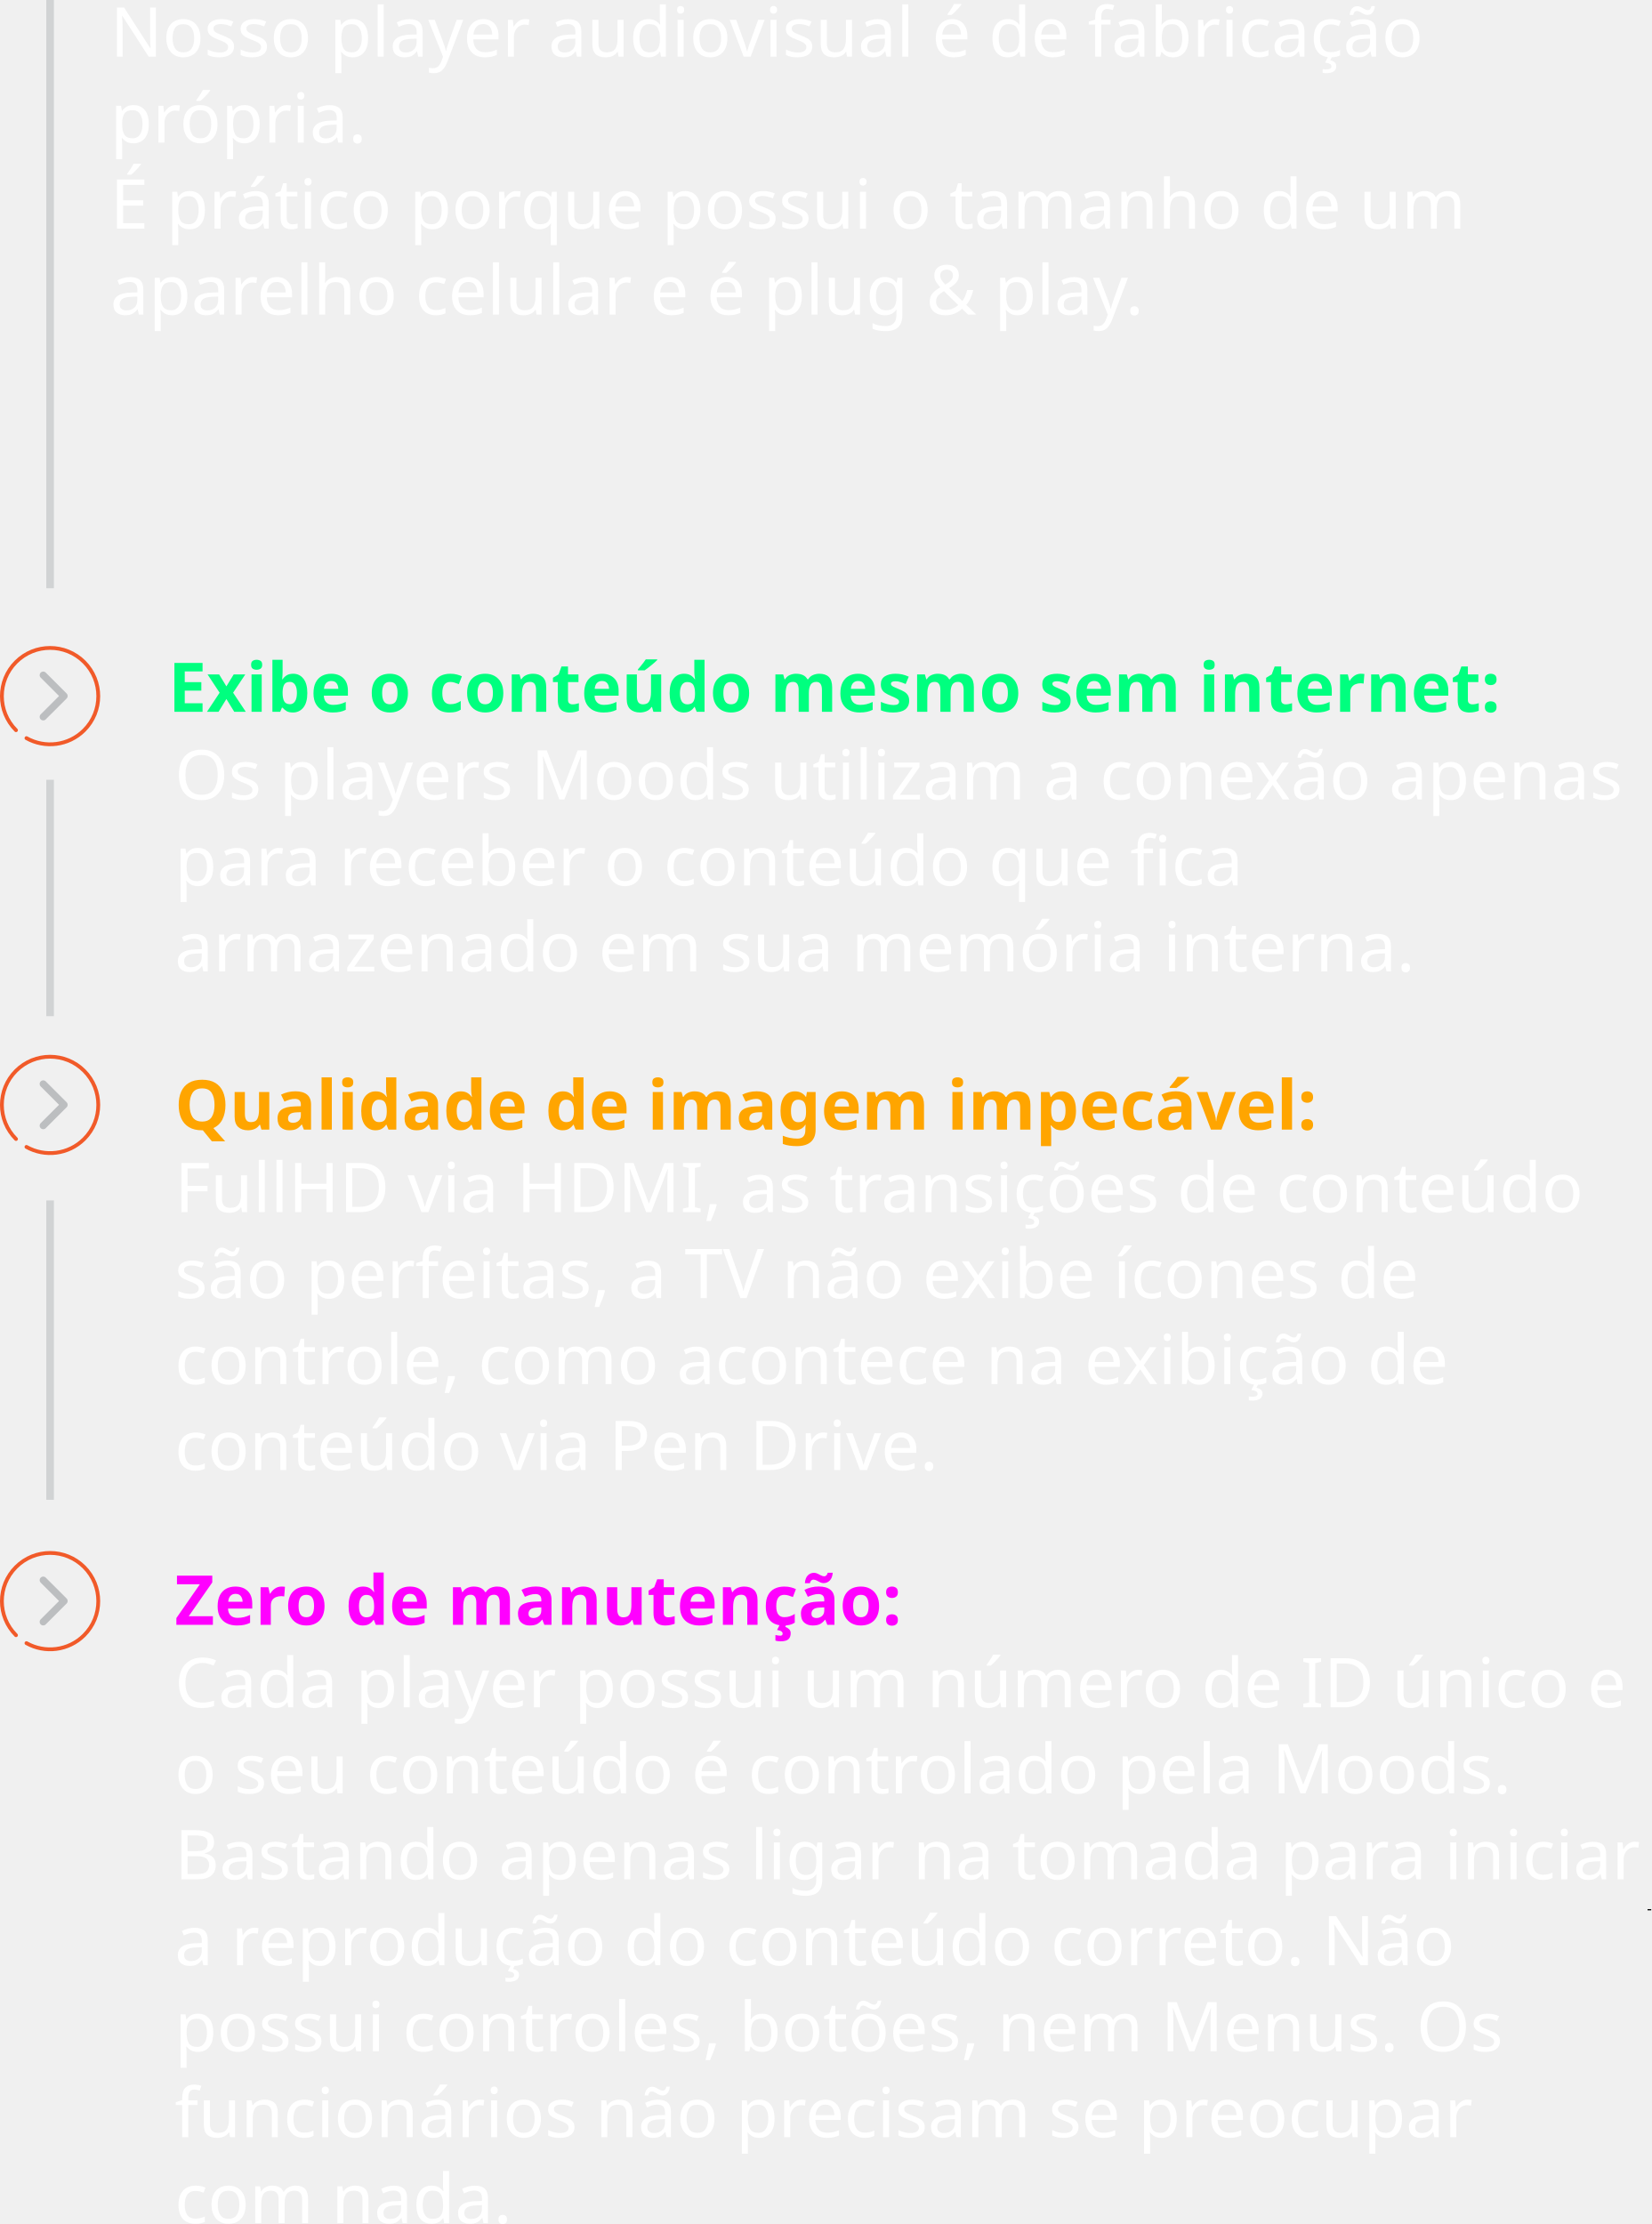
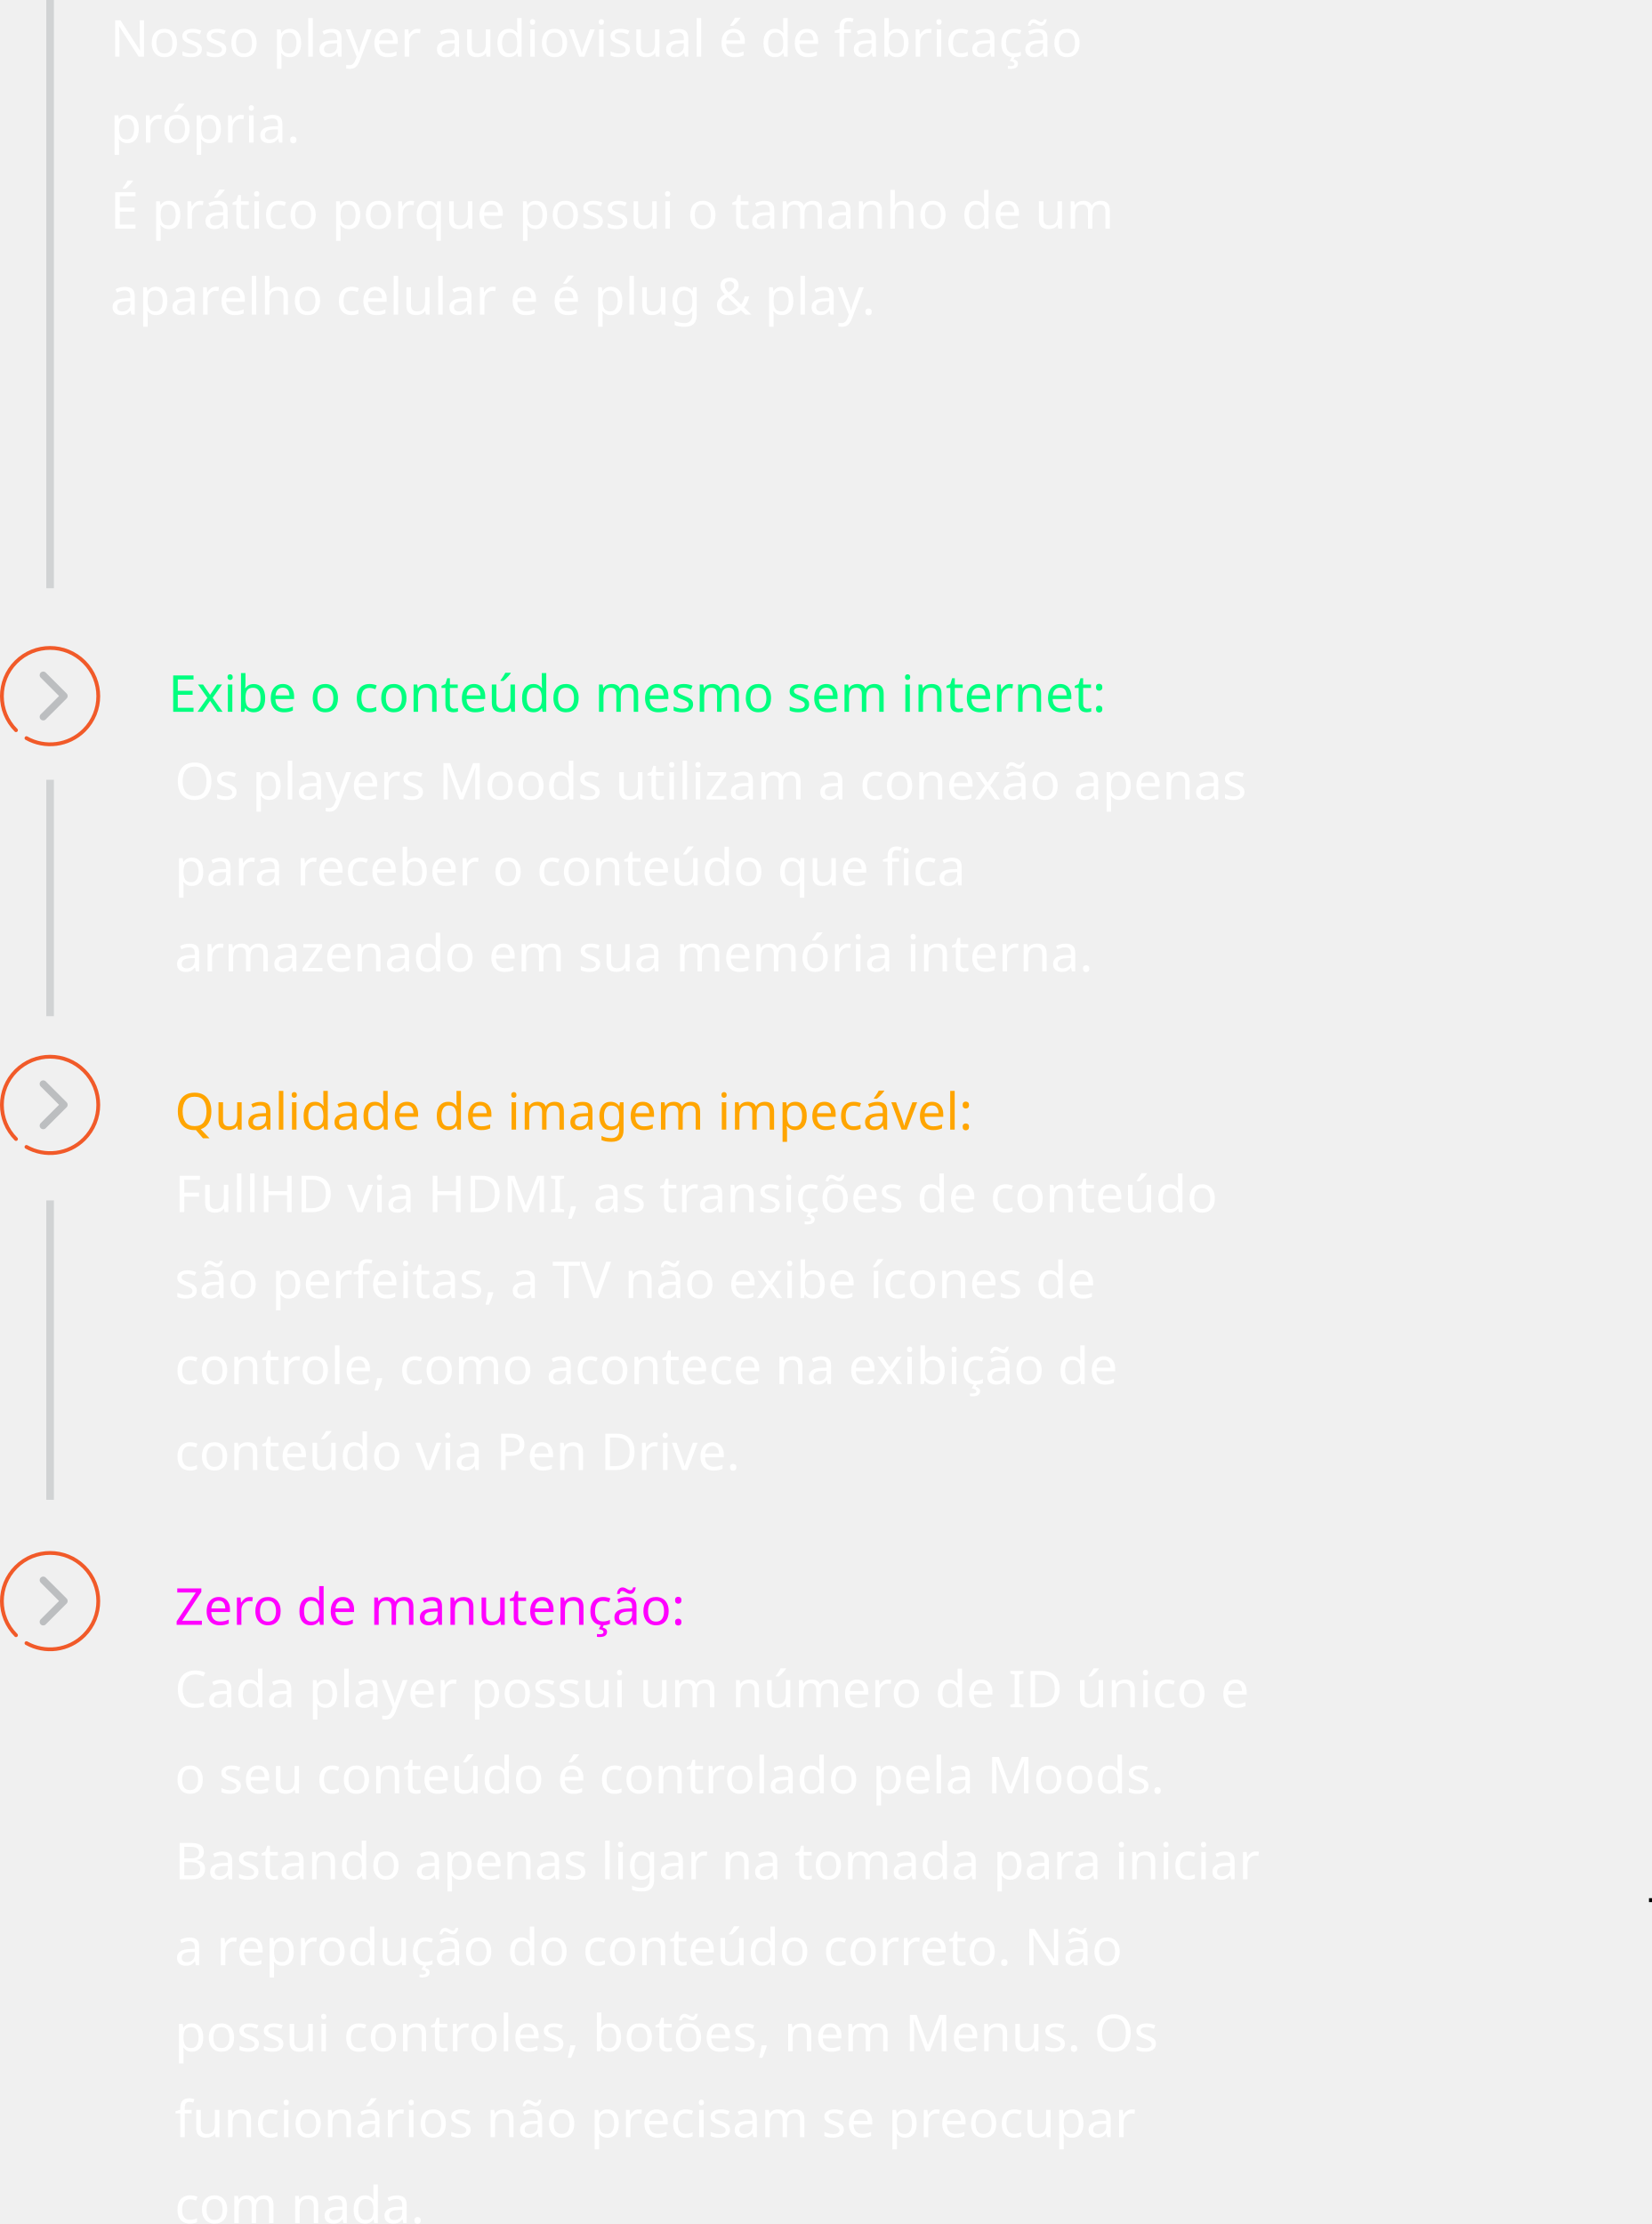
<svg xmlns="http://www.w3.org/2000/svg" version="1.1" id="svg2" xml:space="preserve" width="1158.033" height="1559.304" viewBox="0 0 1158.033 1559.304">
  <defs id="defs6">
    <clipPath clipPathUnits="userSpaceOnUse" id="clipPath94">
      <path d="M 0,1526 H 2048 V 0 H 0 Z" id="path92" />
    </clipPath>
    <clipPath clipPathUnits="userSpaceOnUse" id="clipPath194">
      <path d="M 0,1526 H 2048 V 0 H 0 Z" id="path192" />
    </clipPath>
  </defs>
  <g id="g10" transform="matrix(1.333333,0,0,-1.333333,-84.63134,1768.577)">
-     <text transform="matrix(1,0,0,-1,121.4556,1296.637)" style="font-variant:normal;font-weight:normal;font-stretch:normal;font-size:36.167px;font-family:MeganoOT-Regular;-inkscape-font-specification:MeganoOT-Regular;writing-mode:lr-tb;fill:#414142;fill-opacity:1;fill-rule:nonzero;stroke:none" id="text26">
-       <tspan id="tspan24" x="0" y="0" style="fill:#ffffff">Nosso player audiovisual é de fabricação</tspan>
-       <tspan x="0" y="45.208" id="tspan352" style="fill:#ffffff">própria.</tspan>
-       <tspan x="0" y="90.416" id="tspan354" style="fill:#ffffff">É prático porque possui o tamanho de um </tspan>
-       <tspan x="0" y="135.625" id="tspan356" style="fill:#ffffff">aparelho celular e é plug &amp; play.</tspan>
+     <text transform="matrix(1,0,0,-1,121.4556,1296.637)" style="font-variant:normal;font-weight:normal;font-stretch:normal;font-size:26.778px;font-family:MeganoOT-Regular;-inkscape-font-specification:'MeganoOT-Regular, Normal';writing-mode:lr;fill:#414142;fill-opacity:1;fill-rule:nonzero;stroke:none;font-style:normal;text-anchor:start;text-align:start;font-variant-ligatures:normal;font-variant-caps:normal;font-variant-numeric:normal;font-feature-settings:normal;" id="text26">
+       <tspan id="tspan24" x="0" y="0" style="fill:#ffffff;-inkscape-font-specification:'MeganoOT-Regular, Normal';font-family:MeganoOT-Regular;font-weight:normal;font-style:normal;font-stretch:normal;font-variant:normal;font-size:26.778px;text-anchor:start;text-align:start;writing-mode:lr;font-variant-ligatures:normal;font-variant-caps:normal;font-variant-numeric:normal;font-feature-settings:normal;">Nosso player audiovisual é de fabricação</tspan>
+       <tspan x="0" y="45.208" id="tspan352" style="fill:#ffffff;-inkscape-font-specification:'MeganoOT-Regular, Normal';font-family:MeganoOT-Regular;font-weight:normal;font-style:normal;font-stretch:normal;font-variant:normal;font-size:26.778px;text-anchor:start;text-align:start;writing-mode:lr;font-variant-ligatures:normal;font-variant-caps:normal;font-variant-numeric:normal;font-feature-settings:normal;">própria.</tspan>
+       <tspan x="0" y="90.416" id="tspan354" style="fill:#ffffff;-inkscape-font-specification:'MeganoOT-Regular, Normal';font-family:MeganoOT-Regular;font-weight:normal;font-style:normal;font-stretch:normal;font-variant:normal;font-size:26.778px;text-anchor:start;text-align:start;writing-mode:lr;font-variant-ligatures:normal;font-variant-caps:normal;font-variant-numeric:normal;font-feature-settings:normal;">É prático porque possui o tamanho de um </tspan>
+       <tspan x="0" y="135.625" id="tspan356" style="fill:#ffffff;-inkscape-font-specification:'MeganoOT-Regular, Normal';font-family:MeganoOT-Regular;font-weight:normal;font-style:normal;font-stretch:normal;font-variant:normal;font-size:26.778px;text-anchor:start;text-align:start;writing-mode:lr;font-variant-ligatures:normal;font-variant-caps:normal;font-variant-numeric:normal;font-feature-settings:normal;">aparelho celular e é plug &amp; play.</tspan>
    </text>
-     <text transform="matrix(1,0,0,-1,155.3437,906.0374)" style="font-variant:normal;font-weight:normal;font-stretch:normal;font-size:36.167px;font-family:MeganoOT-Regular;-inkscape-font-specification:MeganoOT-Regular;writing-mode:lr-tb;fill:#414142;fill-opacity:1;fill-rule:nonzero;stroke:none" id="text40">
-       <tspan id="tspan38" x="0" y="0" style="fill:#ffffff">Os players Moods utilizam a conexão apenas </tspan>
-       <tspan x="0" y="45.208" id="tspan393" style="fill:#ffffff">para receber o conteúdo que fica </tspan>
-       <tspan x="0" y="90.416" id="tspan395" style="fill:#ffffff">armazenado em sua memória interna.</tspan>
+     <text transform="matrix(1,0,0,-1,155.3437,906.0374)" style="font-variant:normal;font-weight:normal;font-stretch:normal;font-size:26.778px;font-family:MeganoOT-Regular;-inkscape-font-specification:'MeganoOT-Regular, Normal';writing-mode:lr;fill:#414142;fill-opacity:1;fill-rule:nonzero;stroke:none;font-style:normal;text-anchor:start;text-align:start;font-variant-ligatures:normal;font-variant-caps:normal;font-variant-numeric:normal;font-feature-settings:normal;" id="text40">
+       <tspan id="tspan38" x="0" y="0" style="fill:#ffffff;-inkscape-font-specification:'MeganoOT-Regular, Normal';font-family:MeganoOT-Regular;font-weight:normal;font-style:normal;font-stretch:normal;font-variant:normal;font-size:26.778px;text-anchor:start;text-align:start;writing-mode:lr;font-variant-ligatures:normal;font-variant-caps:normal;font-variant-numeric:normal;font-feature-settings:normal;">Os players Moods utilizam a conexão apenas </tspan>
+       <tspan x="0" y="45.208" id="tspan393" style="fill:#ffffff;-inkscape-font-specification:'MeganoOT-Regular, Normal';font-family:MeganoOT-Regular;font-weight:normal;font-style:normal;font-stretch:normal;font-variant:normal;font-size:26.778px;text-anchor:start;text-align:start;writing-mode:lr;font-variant-ligatures:normal;font-variant-caps:normal;font-variant-numeric:normal;font-feature-settings:normal;">para receber o conteúdo que fica </tspan>
+       <tspan x="0" y="90.416" id="tspan395" style="fill:#ffffff;-inkscape-font-specification:'MeganoOT-Regular, Normal';font-family:MeganoOT-Regular;font-weight:normal;font-style:normal;font-stretch:normal;font-variant:normal;font-size:26.778px;text-anchor:start;text-align:start;writing-mode:lr;font-variant-ligatures:normal;font-variant-caps:normal;font-variant-numeric:normal;font-feature-settings:normal;">armazenado em sua memória interna.</tspan>
    </text>
-     <text transform="matrix(1,0,0,-1,155.3437,732.4377)" style="font-style:normal;font-variant:normal;font-weight:normal;font-stretch:normal;font-size:36.167px;font-family:MeganoOT;-inkscape-font-specification:MeganoOT;writing-mode:lr-tb;fill:#414142;fill-opacity:1;fill-rule:nonzero;stroke:none" id="text44">
-       <tspan x="0 25.931 47.125 65.968 76.167 86.511 108.138 126.981 148.609 167.994 175.806 197.433 216.819 224.631 234.974 265.969 284.812 304.306 323.691 354.686 362.498 372.841 403.836 425.826 445.211 463.981 482.824 502.607 521.993 532.192 542.21" y="0" id="tspan42" style="font-style:normal;font-variant:normal;font-weight:bold;font-stretch:normal;font-family:MeganoOT;-inkscape-font-specification:'MeganoOT Bold';fill:#ffa500">Qualidade de imagem impecável: </tspan>
+     <text transform="matrix(1,0,0,-1,155.3437,732.4377)" style="font-style:normal;font-variant:normal;font-weight:normal;font-stretch:normal;font-size:26.778px;font-family:MeganoOT-Regular;-inkscape-font-specification:'MeganoOT-Regular, Normal';writing-mode:lr;fill:#414142;fill-opacity:1;fill-rule:nonzero;stroke:none;text-anchor:start;text-align:start;font-variant-ligatures:normal;font-variant-caps:normal;font-variant-numeric:normal;font-feature-settings:normal;" id="text44">
+       <tspan x="0 25.931 47.125 65.968 76.167 86.511 108.138 126.981 148.609 167.994 175.806 197.433 216.819 224.631 234.974 265.969 284.812 304.306 323.691 354.686 362.498 372.841 403.836 425.826 445.211 463.981 482.824 502.607 521.993 532.192 542.21" y="0" id="tspan42" style="font-style:normal;font-variant:normal;font-weight:normal;font-stretch:normal;font-family:MeganoOT-Regular;-inkscape-font-specification:'MeganoOT-Regular, Normal';fill:#ffa500;font-size:26.778px;text-anchor:start;text-align:start;writing-mode:lr;font-variant-ligatures:normal;font-variant-caps:normal;font-variant-numeric:normal;font-feature-settings:normal;">Qualidade de imagem impecável: </tspan>
    </text>
-     <text transform="matrix(1,0,0,-1,155.3437,689.0378)" style="font-variant:normal;font-weight:normal;font-stretch:normal;font-size:36.167px;font-family:MeganoOT-Regular;-inkscape-font-specification:MeganoOT-Regular;writing-mode:lr-tb;fill:#414142;fill-opacity:1;fill-rule:nonzero;stroke:none" id="text54">
-       <tspan id="tspan52" x="0" y="0" style="fill:#ffffff">FullHD via HDMI, as transições de conteúdo </tspan>
-       <tspan x="0" y="45.208" id="tspan406" style="fill:#ffffff">são perfeitas, a TV não exibe ícones de </tspan>
-       <tspan x="0" y="90.416" id="tspan408" style="fill:#ffffff">controle, como acontece na exibição de </tspan>
-       <tspan x="0" y="135.625" id="tspan410" style="fill:#ffffff">conteúdo via Pen Drive.</tspan>
+     <text transform="matrix(1,0,0,-1,155.3437,689.0378)" style="font-variant:normal;font-weight:normal;font-stretch:normal;font-size:26.778px;font-family:MeganoOT-Regular;-inkscape-font-specification:'MeganoOT-Regular, Normal';writing-mode:lr;fill:#414142;fill-opacity:1;fill-rule:nonzero;stroke:none;font-style:normal;text-anchor:start;text-align:start;font-variant-ligatures:normal;font-variant-caps:normal;font-variant-numeric:normal;font-feature-settings:normal;" id="text54">
+       <tspan id="tspan52" x="0" y="0" style="fill:#ffffff;-inkscape-font-specification:'MeganoOT-Regular, Normal';font-family:MeganoOT-Regular;font-weight:normal;font-style:normal;font-stretch:normal;font-variant:normal;font-size:26.778px;text-anchor:start;text-align:start;writing-mode:lr;font-variant-ligatures:normal;font-variant-caps:normal;font-variant-numeric:normal;font-feature-settings:normal;">FullHD via HDMI, as transições de conteúdo </tspan>
+       <tspan x="0" y="45.208" id="tspan406" style="fill:#ffffff;-inkscape-font-specification:'MeganoOT-Regular, Normal';font-family:MeganoOT-Regular;font-weight:normal;font-style:normal;font-stretch:normal;font-variant:normal;font-size:26.778px;text-anchor:start;text-align:start;writing-mode:lr;font-variant-ligatures:normal;font-variant-caps:normal;font-variant-numeric:normal;font-feature-settings:normal;">são perfeitas, a TV não exibe ícones de </tspan>
+       <tspan x="0" y="90.416" id="tspan408" style="fill:#ffffff;-inkscape-font-specification:'MeganoOT-Regular, Normal';font-family:MeganoOT-Regular;font-weight:normal;font-style:normal;font-stretch:normal;font-variant:normal;font-size:26.778px;text-anchor:start;text-align:start;writing-mode:lr;font-variant-ligatures:normal;font-variant-caps:normal;font-variant-numeric:normal;font-feature-settings:normal;">controle, como acontece na exibição de </tspan>
+       <tspan x="0" y="135.625" id="tspan410" style="fill:#ffffff;-inkscape-font-specification:'MeganoOT-Regular, Normal';font-family:MeganoOT-Regular;font-weight:normal;font-style:normal;font-stretch:normal;font-variant:normal;font-size:26.778px;text-anchor:start;text-align:start;writing-mode:lr;font-variant-ligatures:normal;font-variant-caps:normal;font-variant-numeric:normal;font-feature-settings:normal;">conteúdo via Pen Drive.</tspan>
    </text>
-     <text transform="matrix(1,0,0,-1,155.3437,472.0382)" style="font-style:normal;font-variant:normal;font-weight:normal;font-stretch:normal;font-size:36.167px;font-family:MeganoOT;-inkscape-font-specification:MeganoOT;writing-mode:lr-tb;fill:#414142;fill-opacity:1;fill-rule:nonzero;stroke:none" id="text58">
-       <tspan x="0 20.687 40.073 54.178 75.624 83.436 105.064 124.449 132.261 163.256 182.099 203.329 224.522 238.989 258.374 279.604 298.374 317.217 338.664 348.682" y="0" id="tspan56" style="font-style:normal;font-variant:normal;font-weight:bold;font-stretch:normal;font-family:MeganoOT;-inkscape-font-specification:'MeganoOT Bold';fill:#ff00ff">Zero de manutenção: </tspan>
+     <text transform="matrix(1,0,0,-1,155.3437,472.0382)" style="font-style:normal;font-variant:normal;font-weight:normal;font-stretch:normal;font-size:26.778px;font-family:MeganoOT-Regular;-inkscape-font-specification:'MeganoOT-Regular, Normal';writing-mode:lr;fill:#414142;fill-opacity:1;fill-rule:nonzero;stroke:none;text-anchor:start;text-align:start;font-variant-ligatures:normal;font-variant-caps:normal;font-variant-numeric:normal;font-feature-settings:normal;" id="text58">
+       <tspan x="0 20.687 40.073 54.178 75.624 83.436 105.064 124.449 132.261 163.256 182.099 203.329 224.522 238.989 258.374 279.604 298.374 317.217 338.664 348.682" y="0" id="tspan56" style="font-style:normal;font-variant:normal;font-weight:normal;font-stretch:normal;font-family:MeganoOT-Regular;-inkscape-font-specification:'MeganoOT-Regular, Normal';fill:#ff00ff;font-size:26.778px;text-anchor:start;text-align:start;writing-mode:lr;font-variant-ligatures:normal;font-variant-caps:normal;font-variant-numeric:normal;font-feature-settings:normal;">Zero de manutenção: </tspan>
    </text>
-     <text transform="matrix(1,0,0,-1,155.3437,428.6383)" style="font-variant:normal;font-weight:normal;font-stretch:normal;font-size:36.167px;font-family:MeganoOT-Regular;-inkscape-font-specification:MeganoOT-Regular;writing-mode:lr-tb;fill:#414142;fill-opacity:1;fill-rule:nonzero;stroke:none" id="text74">
-       <tspan id="tspan72" x="0" y="0" style="fill:#ffffff">Cada player possui um número de ID único e </tspan>
-       <tspan x="0" y="45.208" id="tspan439" style="fill:#ffffff">o seu conteúdo é controlado pela Moods. </tspan>
-       <tspan x="0" y="90.416" id="tspan441" style="fill:#ffffff">Bastando apenas ligar na tomada para iniciar </tspan>
-       <tspan x="0" y="135.625" id="tspan443" style="fill:#ffffff">a reprodução do conteúdo correto. Não </tspan>
-       <tspan x="0" y="180.833" id="tspan445" style="fill:#ffffff">possui controles, botões, nem Menus. Os </tspan>
-       <tspan x="0" y="226.041" id="tspan447" style="fill:#ffffff">funcionários não precisam se preocupar </tspan>
-       <tspan x="0" y="271.249" id="tspan449" style="fill:#ffffff">com nada.</tspan>
+     <text transform="matrix(1,0,0,-1,155.3437,428.6383)" style="font-variant:normal;font-weight:normal;font-stretch:normal;font-size:26.778px;font-family:MeganoOT-Regular;-inkscape-font-specification:'MeganoOT-Regular, Normal';writing-mode:lr;fill:#414142;fill-opacity:1;fill-rule:nonzero;stroke:none;font-style:normal;text-anchor:start;text-align:start;font-variant-ligatures:normal;font-variant-caps:normal;font-variant-numeric:normal;font-feature-settings:normal;" id="text74">
+       <tspan id="tspan72" x="0" y="0" style="fill:#ffffff;-inkscape-font-specification:'MeganoOT-Regular, Normal';font-family:MeganoOT-Regular;font-weight:normal;font-style:normal;font-stretch:normal;font-variant:normal;font-size:26.778px;text-anchor:start;text-align:start;writing-mode:lr;font-variant-ligatures:normal;font-variant-caps:normal;font-variant-numeric:normal;font-feature-settings:normal;">Cada player possui um número de ID único e </tspan>
+       <tspan x="0" y="45.208" id="tspan439" style="fill:#ffffff;-inkscape-font-specification:'MeganoOT-Regular, Normal';font-family:MeganoOT-Regular;font-weight:normal;font-style:normal;font-stretch:normal;font-variant:normal;font-size:26.778px;text-anchor:start;text-align:start;writing-mode:lr;font-variant-ligatures:normal;font-variant-caps:normal;font-variant-numeric:normal;font-feature-settings:normal;">o seu conteúdo é controlado pela Moods. </tspan>
+       <tspan x="0" y="90.416" id="tspan441" style="fill:#ffffff;-inkscape-font-specification:'MeganoOT-Regular, Normal';font-family:MeganoOT-Regular;font-weight:normal;font-style:normal;font-stretch:normal;font-variant:normal;font-size:26.778px;text-anchor:start;text-align:start;writing-mode:lr;font-variant-ligatures:normal;font-variant-caps:normal;font-variant-numeric:normal;font-feature-settings:normal;">Bastando apenas ligar na tomada para iniciar </tspan>
+       <tspan x="0" y="135.625" id="tspan443" style="fill:#ffffff;-inkscape-font-specification:'MeganoOT-Regular, Normal';font-family:MeganoOT-Regular;font-weight:normal;font-style:normal;font-stretch:normal;font-variant:normal;font-size:26.778px;text-anchor:start;text-align:start;writing-mode:lr;font-variant-ligatures:normal;font-variant-caps:normal;font-variant-numeric:normal;font-feature-settings:normal;">a reprodução do conteúdo correto. Não </tspan>
+       <tspan x="0" y="180.833" id="tspan445" style="fill:#ffffff;-inkscape-font-specification:'MeganoOT-Regular, Normal';font-family:MeganoOT-Regular;font-weight:normal;font-style:normal;font-stretch:normal;font-variant:normal;font-size:26.778px;text-anchor:start;text-align:start;writing-mode:lr;font-variant-ligatures:normal;font-variant-caps:normal;font-variant-numeric:normal;font-feature-settings:normal;">possui controles, botões, nem Menus. Os </tspan>
+       <tspan x="0" y="226.041" id="tspan447" style="fill:#ffffff;-inkscape-font-specification:'MeganoOT-Regular, Normal';font-family:MeganoOT-Regular;font-weight:normal;font-style:normal;font-stretch:normal;font-variant:normal;font-size:26.778px;text-anchor:start;text-align:start;writing-mode:lr;font-variant-ligatures:normal;font-variant-caps:normal;font-variant-numeric:normal;font-feature-settings:normal;">funcionários não precisam se preocupar </tspan>
+       <tspan x="0" y="271.249" id="tspan449" style="fill:#ffffff;-inkscape-font-specification:'MeganoOT-Regular, Normal';font-family:MeganoOT-Regular;font-weight:normal;font-style:normal;font-stretch:normal;font-variant:normal;font-size:26.778px;text-anchor:start;text-align:start;writing-mode:lr;font-variant-ligatures:normal;font-variant-caps:normal;font-variant-numeric:normal;font-feature-settings:normal;">com nada.</tspan>
    </text>
-     <g id="g76" transform="translate(89.8097,1326.433)">
+     <g id="g76" transform="translate(89.8097,1326.433)" style="">
      <path d="M 0,0 V -309.327" style="fill:none;stroke:#d1d3d4;stroke-width:4;stroke-linecap:butt;stroke-linejoin:miter;stroke-miterlimit:10;stroke-dasharray:none;stroke-opacity:1" id="path78" />
    </g>
-     <g id="g80" transform="translate(89.8097,916.3923)">
+     <g id="g80" transform="translate(89.8097,916.3923)" style="">
      <path d="M 0,0 V -124.323" style="fill:none;stroke:#d1d3d4;stroke-width:4;stroke-linecap:butt;stroke-linejoin:miter;stroke-miterlimit:10;stroke-dasharray:none;stroke-opacity:1" id="path82" />
    </g>
-     <g id="g84" transform="translate(89.8097,695.2004)">
+     <g id="g84" transform="translate(89.8097,695.2004)" style="">
      <path d="M 0,0 V -157.427" style="fill:none;stroke:#d1d3d4;stroke-width:4;stroke-linecap:butt;stroke-linejoin:miter;stroke-miterlimit:10;stroke-dasharray:none;stroke-opacity:1" id="path86" />
    </g>
-     <g id="g88">
-       <g id="g90" clip-path="url(#clipPath94)">
-         <g id="g96" transform="translate(71.8907,942.4612)">
+     <g id="g88" style="">
+       <g id="g90" clip-path="url(#clipPath94)" style="">
+         <g id="g96" transform="translate(71.8907,942.4612)" style="">
          <path d="m 0,0 c -9.898,9.897 -9.898,25.943 0,35.839 9.897,9.897 25.943,9.897 35.838,0 C 45.735,25.943 45.735,9.897 35.838,0 27.617,-8.221 15.153,-9.612 5.496,-4.176" style="fill:none;stroke:#f15a29;stroke-width:2;stroke-linecap:round;stroke-linejoin:round;stroke-miterlimit:10;stroke-dasharray:none;stroke-opacity:1" id="path98" />
        </g>
-         <g id="g100" transform="translate(86.2017,971.4194)">
+         <g id="g100" transform="translate(86.2017,971.4194)" style="">
          <path d="M 0,0 10.972,-10.972 0,-21.942" style="fill:none;stroke:#bcbec0;stroke-width:3.75;stroke-linecap:round;stroke-linejoin:round;stroke-miterlimit:10;stroke-dasharray:none;stroke-opacity:1" id="path102" />
        </g>
-         <g id="g104" transform="translate(71.8907,727.502)">
+         <g id="g104" transform="translate(71.8907,727.502)" style="">
          <path d="m 0,0 c -9.898,9.897 -9.898,25.943 0,35.839 9.897,9.897 25.943,9.897 35.838,0 C 45.735,25.943 45.735,9.897 35.838,0 27.617,-8.221 15.153,-9.612 5.496,-4.176" style="fill:none;stroke:#f15a29;stroke-width:2;stroke-linecap:round;stroke-linejoin:round;stroke-miterlimit:10;stroke-dasharray:none;stroke-opacity:1" id="path106" />
        </g>
-         <g id="g108" transform="translate(86.2017,756.4601)">
+         <g id="g108" transform="translate(86.2017,756.4601)" style="">
          <path d="M 0,0 10.972,-10.972 0,-21.942" style="fill:none;stroke:#bcbec0;stroke-width:3.75;stroke-linecap:round;stroke-linejoin:round;stroke-miterlimit:10;stroke-dasharray:none;stroke-opacity:1" id="path110" />
        </g>
-         <g id="g112" transform="translate(71.8907,466.5704)">
+         <g id="g112" transform="translate(71.8907,466.5704)" style="">
          <path d="m 0,0 c -9.898,9.897 -9.898,25.943 0,35.839 9.897,9.897 25.943,9.897 35.838,0 C 45.735,25.943 45.735,9.897 35.838,0 27.617,-8.221 15.153,-9.612 5.496,-4.176" style="fill:none;stroke:#f15a29;stroke-width:2;stroke-linecap:round;stroke-linejoin:round;stroke-miterlimit:10;stroke-dasharray:none;stroke-opacity:1" id="path114" />
        </g>
-         <g id="g116" transform="translate(86.2017,495.5286)">
+         <g id="g116" transform="translate(86.2017,495.5286)" style="">
          <path d="M 0,0 10.972,-10.972 0,-21.942" style="fill:none;stroke:#bcbec0;stroke-width:3.75;stroke-linecap:round;stroke-linejoin:round;stroke-miterlimit:10;stroke-dasharray:none;stroke-opacity:1" id="path118" />
        </g>
      </g>
    </g>
-     <text xml:space="preserve" style="font-style:normal;font-weight:normal;font-size:8px;line-height:1.25;font-family:MeganoOT-Regular;letter-spacing:0px;word-spacing:0px;fill:#000000;fill-opacity:1;stroke:none;stroke-width:0.75" x="193.983" y="-961.833" id="text360" transform="scale(1,-1)">
-       <tspan id="tspan358" x="193.983" y="-954.755" style="stroke-width:0.75" />
+     <text xml:space="preserve" style="font-style:normal;font-weight:normal;font-size:26.778px;line-height:1.25;font-family:MeganoOT-Regular;letter-spacing:0px;word-spacing:0px;fill:#000000;fill-opacity:1;stroke:none;stroke-width:0.75;-inkscape-font-specification:'MeganoOT-Regular, Normal';font-stretch:normal;font-variant:normal;text-anchor:start;text-align:start;writing-mode:lr;font-variant-ligatures:normal;font-variant-caps:normal;font-variant-numeric:normal;font-feature-settings:normal;" x="193.983" y="-961.833" id="text360" transform="scale(1,-1)">
+       <tspan id="tspan358" x="193.983" y="-954.755" style="stroke-width:0.75;-inkscape-font-specification:'MeganoOT-Regular, Normal';font-family:MeganoOT-Regular;font-weight:normal;font-style:normal;font-stretch:normal;font-variant:normal;font-size:26.778px;text-anchor:start;text-align:start;writing-mode:lr;font-variant-ligatures:normal;font-variant-caps:normal;font-variant-numeric:normal;font-feature-settings:normal;" />
    </text>
-     <text xml:space="preserve" style="font-style:normal;font-weight:normal;font-size:8px;line-height:1.25;font-family:MeganoOT-Regular;letter-spacing:0px;word-spacing:0px;fill:#000000;fill-opacity:1;stroke:none;stroke-width:0.75" x="151.953" y="-952.134" id="text386" transform="scale(1,-1)">
-       <tspan id="tspan384" x="151.953" y="-952.134" style="font-style:normal;font-variant:normal;font-weight:bold;font-stretch:normal;font-size:36px;font-family:MeganoOT;-inkscape-font-specification:'MeganoOT Bold';fill:#00ff7f;stroke-width:0.75">Exibe o conteúdo mesmo sem internet:</tspan>
+     <text xml:space="preserve" style="font-style:normal;font-weight:normal;font-size:26.778px;line-height:1.25;font-family:MeganoOT-Regular;letter-spacing:0px;word-spacing:0px;fill:#000000;fill-opacity:1;stroke:none;stroke-width:0.75;-inkscape-font-specification:'MeganoOT-Regular, Normal';font-stretch:normal;font-variant:normal;text-anchor:start;text-align:start;writing-mode:lr;font-variant-ligatures:normal;font-variant-caps:normal;font-variant-numeric:normal;font-feature-settings:normal;" x="151.953" y="-952.134" id="text386" transform="scale(1,-1)">
+       <tspan id="tspan384" x="151.953" y="-952.134" style="font-style:normal;font-variant:normal;font-weight:normal;font-stretch:normal;font-size:26.778px;font-family:MeganoOT-Regular;-inkscape-font-specification:'MeganoOT-Regular, Normal';fill:#00ff7f;stroke-width:0.75;text-anchor:start;text-align:start;writing-mode:lr;font-variant-ligatures:normal;font-variant-caps:normal;font-variant-numeric:normal;font-feature-settings:normal;">Exibe o conteúdo mesmo sem internet:</tspan>
    </text>
-     <text xml:space="preserve" style="font-style:normal;font-weight:normal;font-size:8px;line-height:1.25;font-family:MeganoOT-Regular;letter-spacing:0px;word-spacing:0px;fill:#000000;fill-opacity:1;stroke:none;stroke-width:0.75" x="929.502" y="-320.072" id="text453" transform="scale(1,-1)">
-       <tspan id="tspan451" x="929.502" y="-320.072" style="stroke-width:0.75">-</tspan>
+     <text xml:space="preserve" style="font-style:normal;font-weight:normal;font-size:26.778px;line-height:1.25;font-family:MeganoOT-Regular;letter-spacing:0px;word-spacing:0px;fill:#000000;fill-opacity:1;stroke:none;stroke-width:0.75;-inkscape-font-specification:'MeganoOT-Regular, Normal';font-stretch:normal;font-variant:normal;text-anchor:start;text-align:start;writing-mode:lr;font-variant-ligatures:normal;font-variant-caps:normal;font-variant-numeric:normal;font-feature-settings:normal;" x="929.502" y="-320.072" id="text453" transform="scale(1,-1)">
+       <tspan id="tspan451" x="929.502" y="-320.072" style="stroke-width:0.75;-inkscape-font-specification:'MeganoOT-Regular, Normal';font-family:MeganoOT-Regular;font-weight:normal;font-style:normal;font-stretch:normal;font-variant:normal;font-size:26.778px;text-anchor:start;text-align:start;writing-mode:lr;font-variant-ligatures:normal;font-variant-caps:normal;font-variant-numeric:normal;font-feature-settings:normal;">-</tspan>
    </text>
  </g>
</svg>
